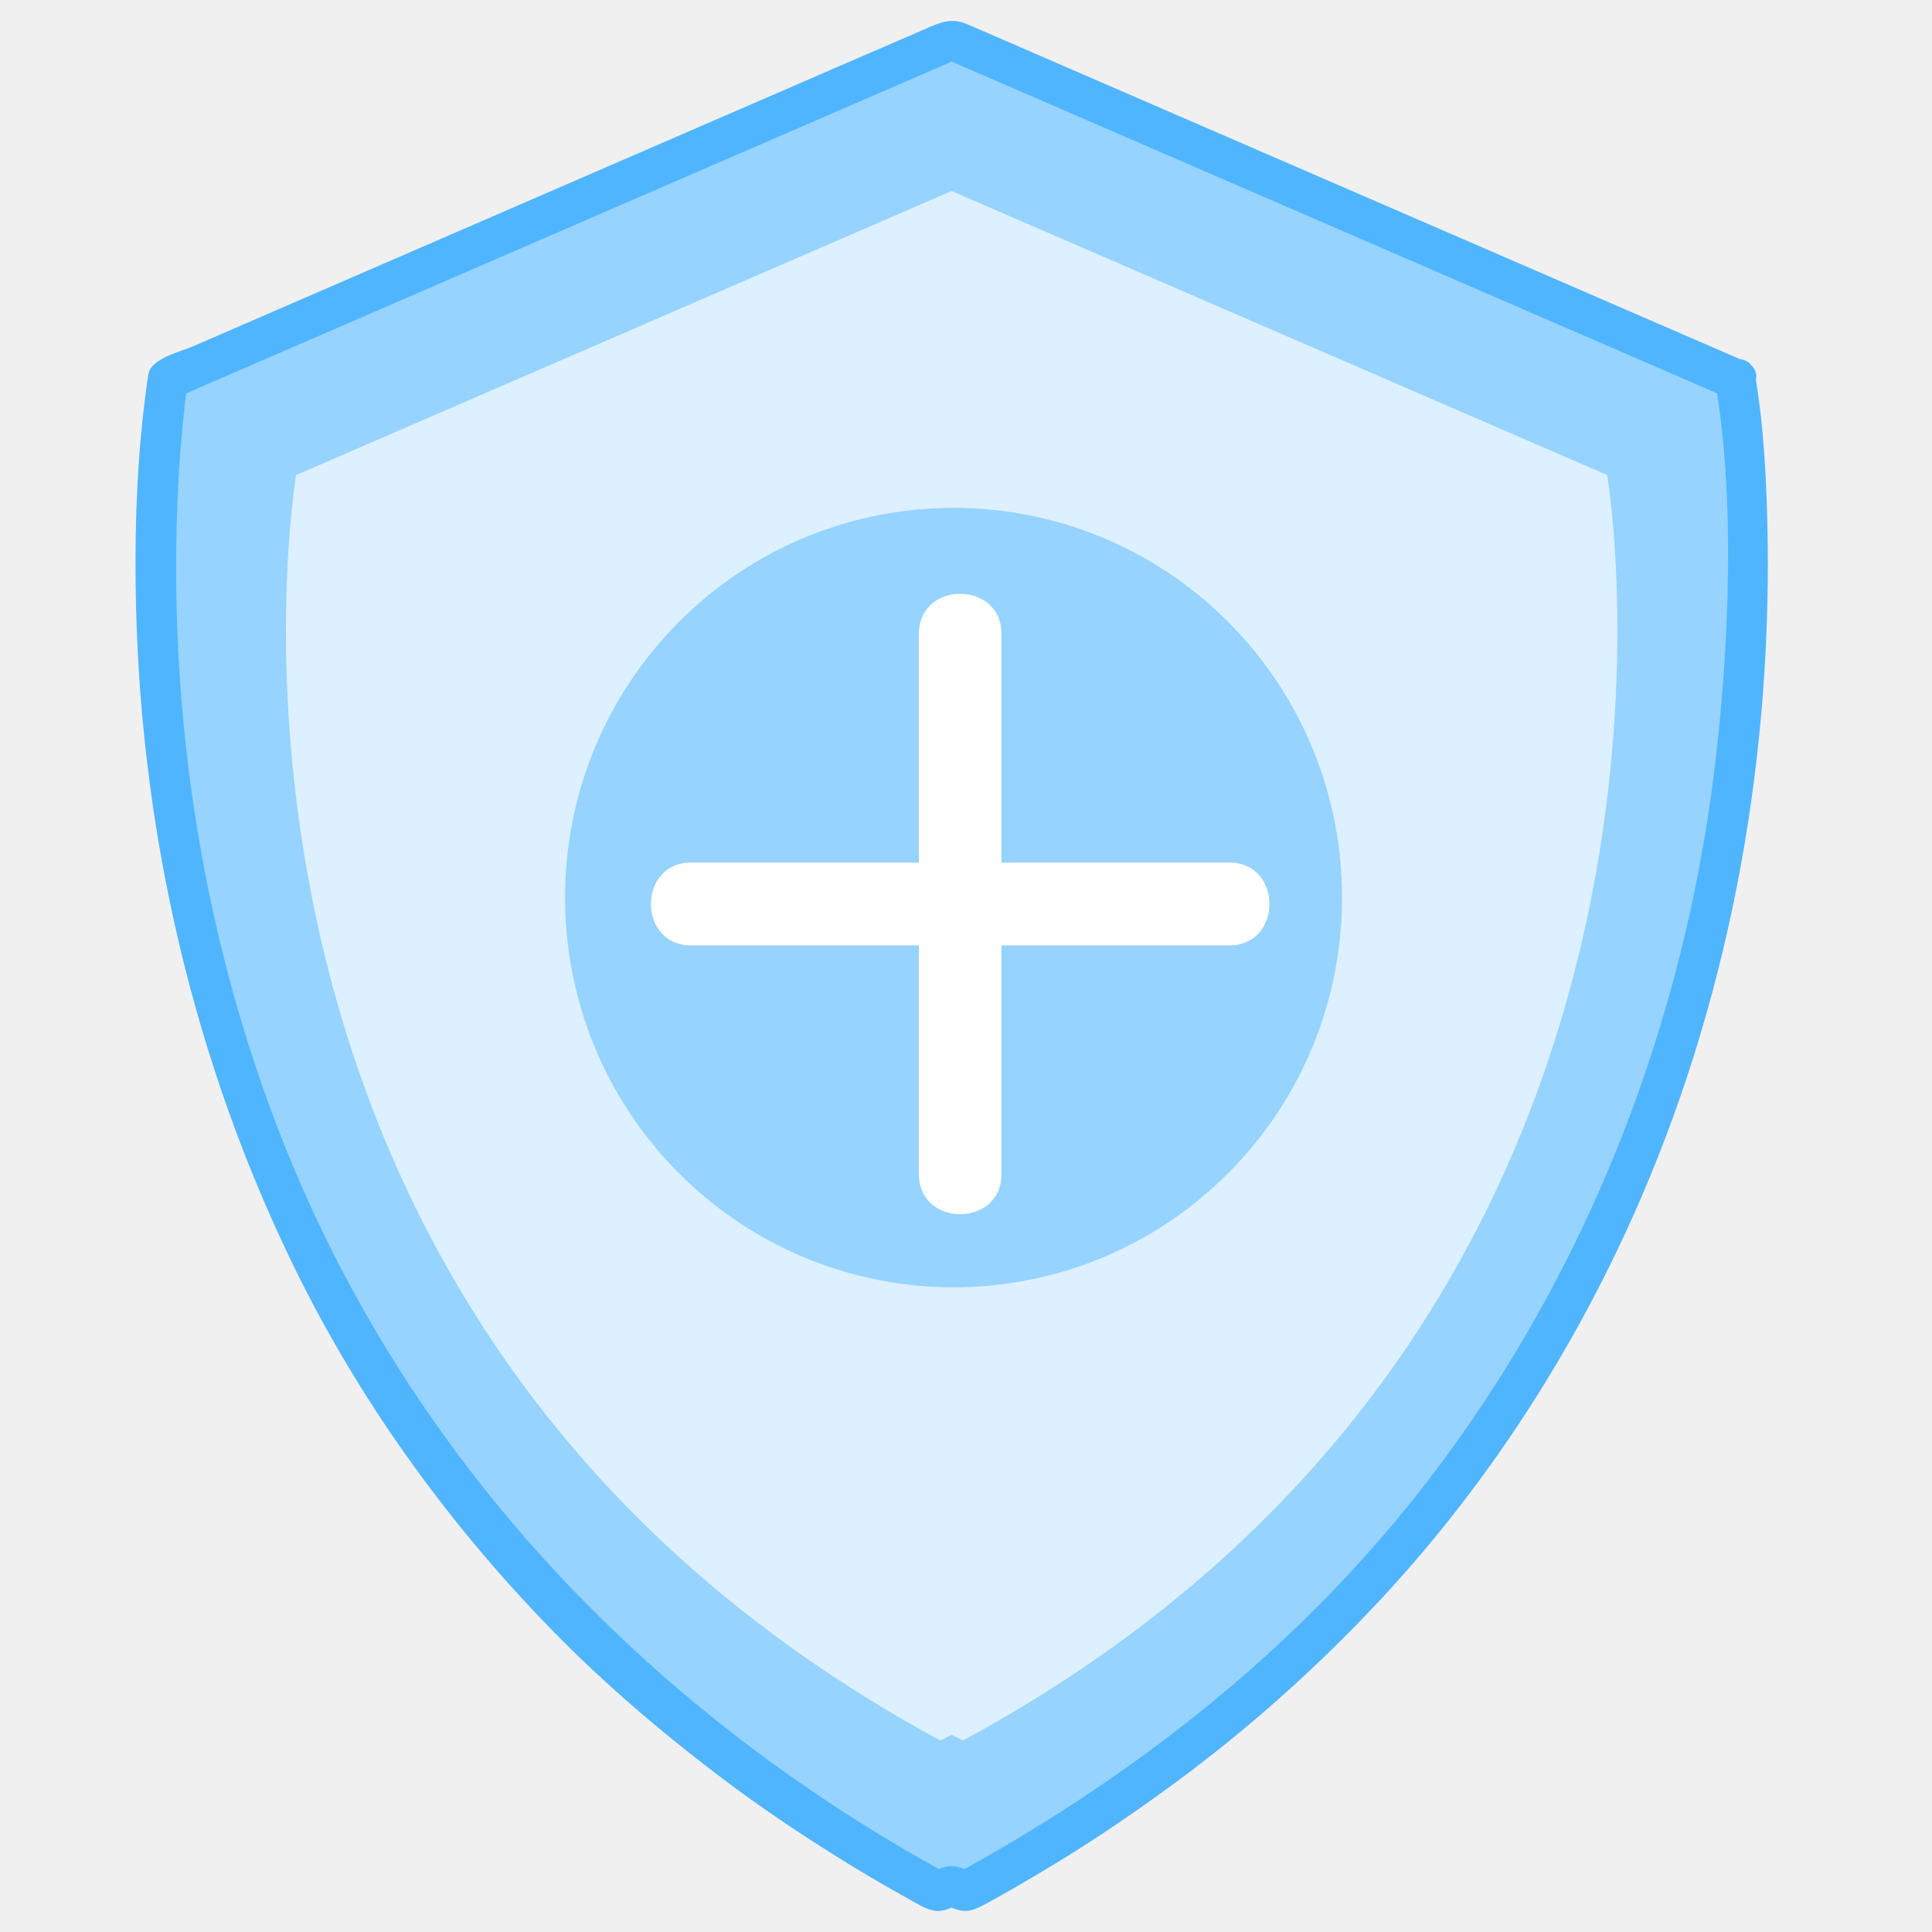
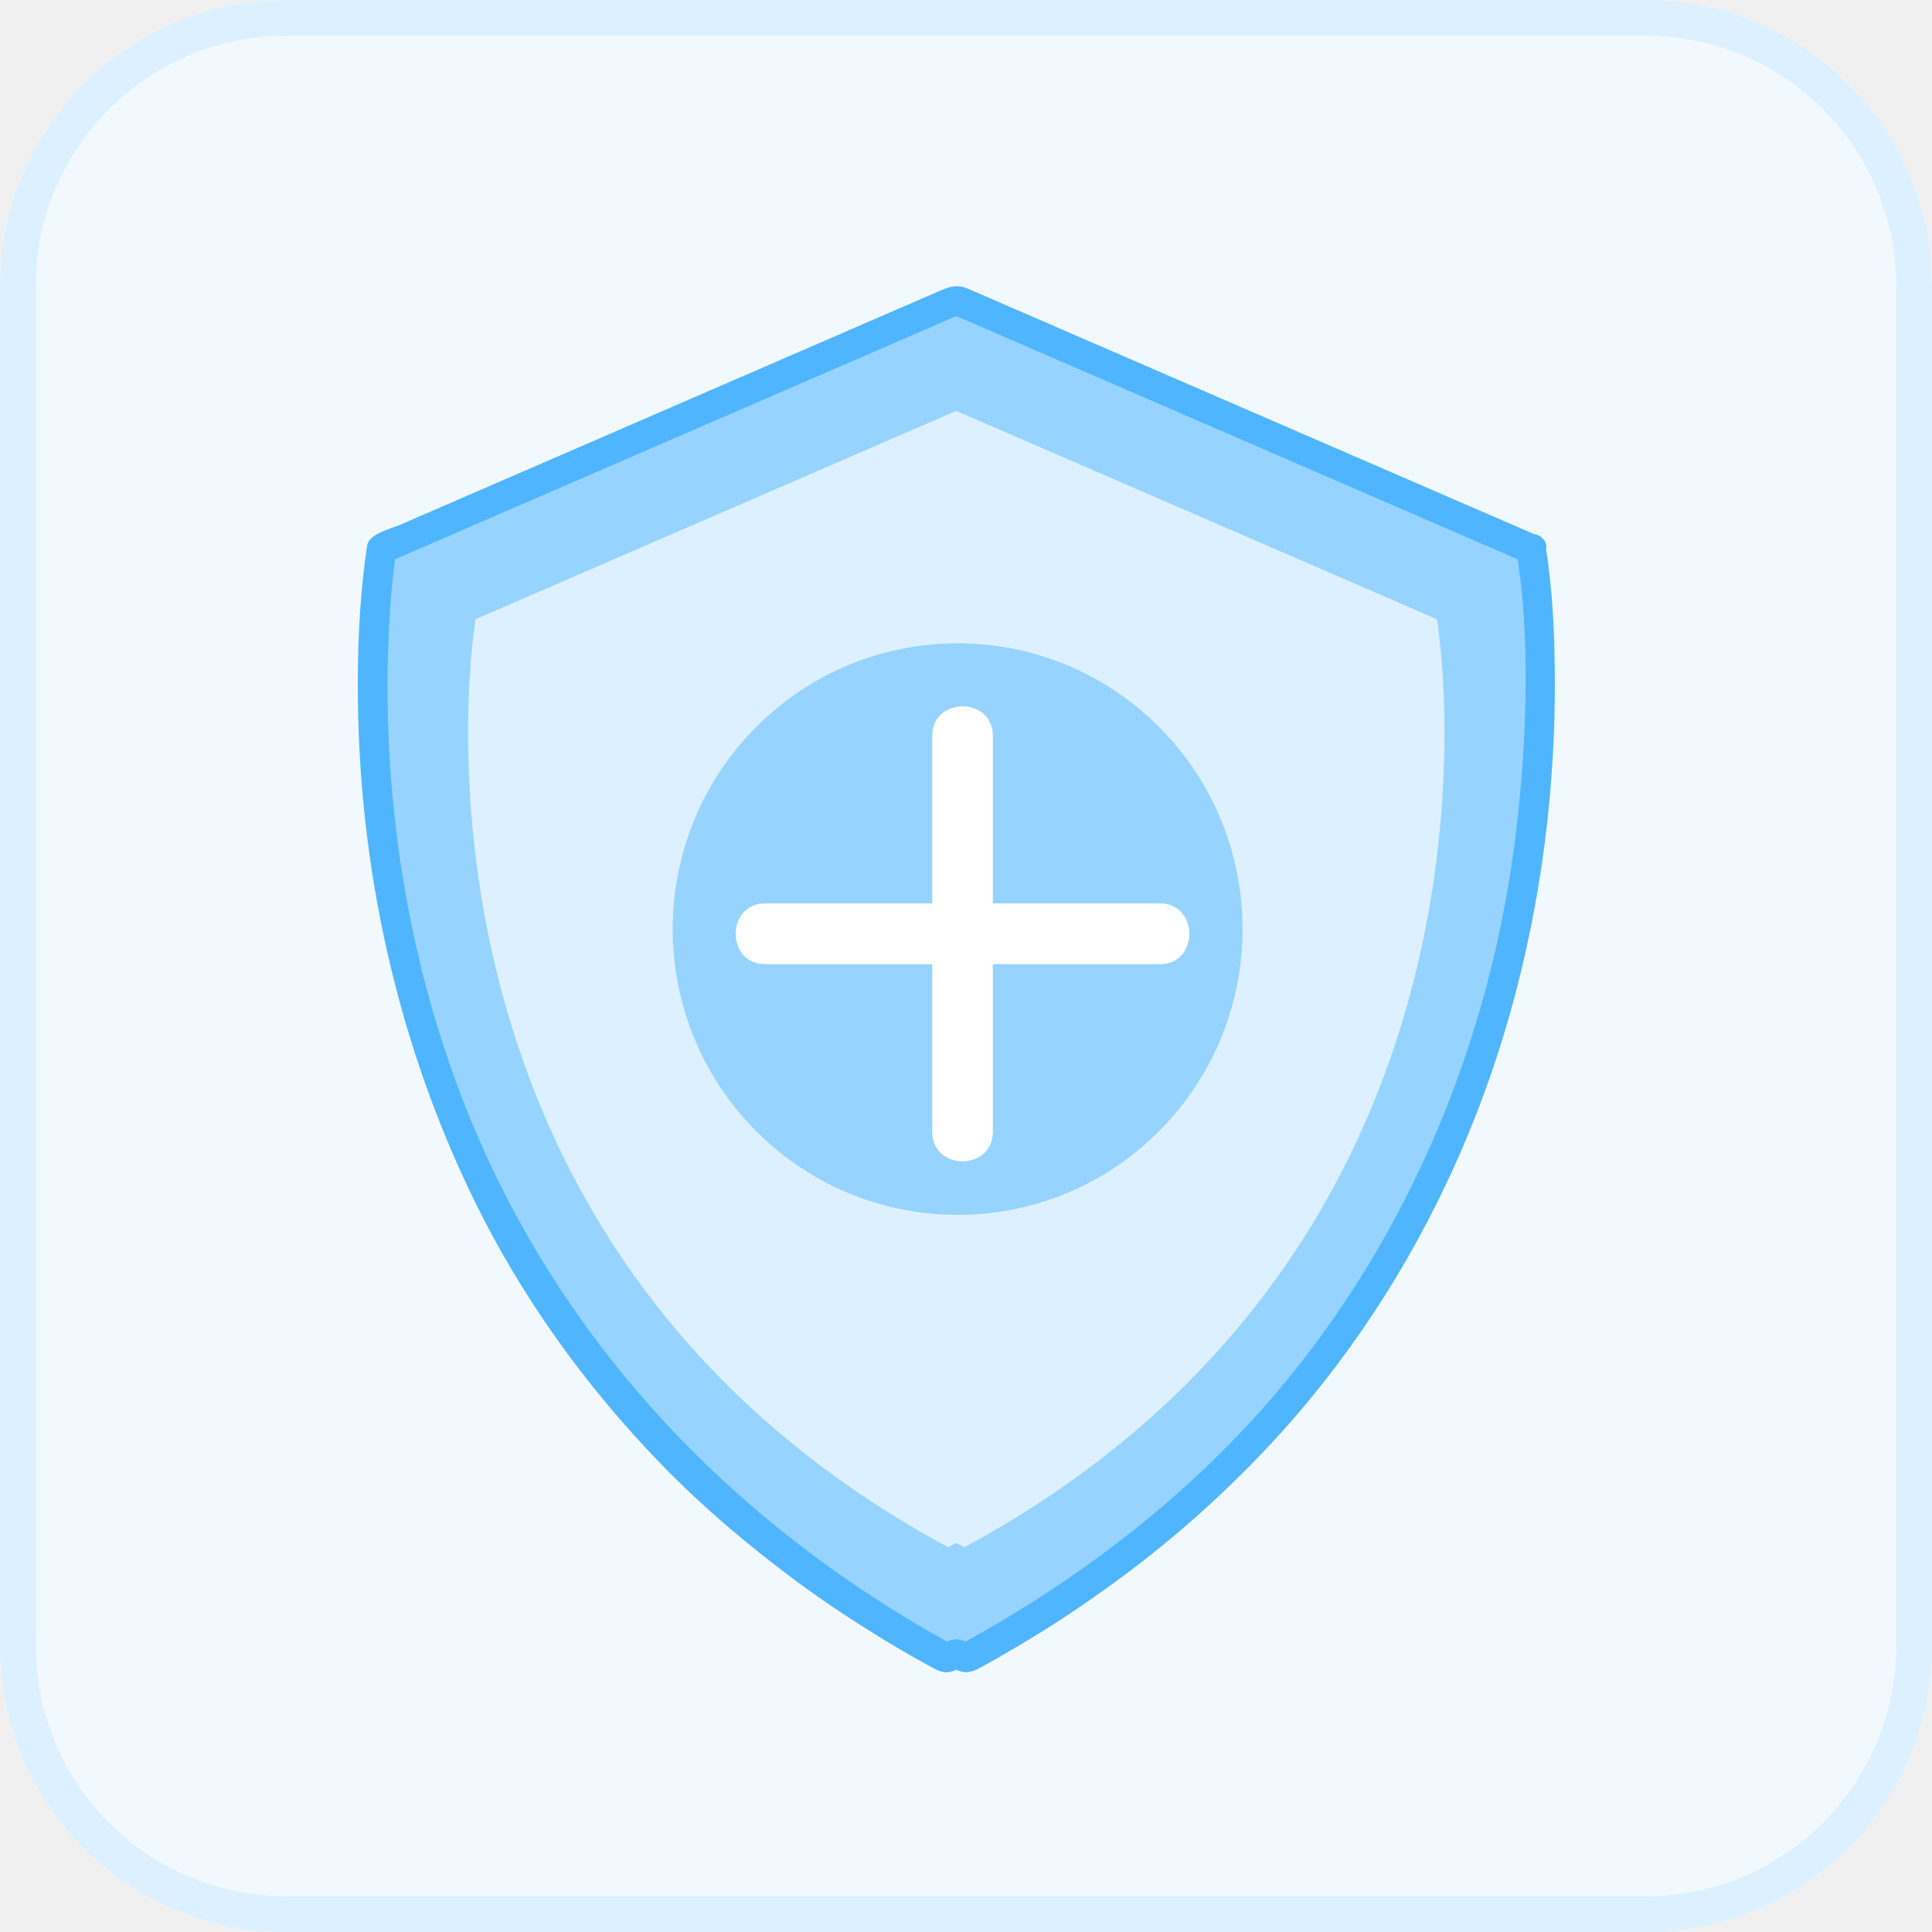
- <svg xmlns="http://www.w3.org/2000/svg" width="60" height="60" viewBox="0 0 38 44" fill="none">
-   <g clip-path="url(#clip0_1200_11323)">
-     <path d="M36.52 8.636L18.672 0.902L0.826 8.636C0.826 8.636 -3.072 31.495 18.364 43.087C18.468 43.035 18.57 42.983 18.672 42.931C18.774 42.983 18.876 43.035 18.98 43.087C40.418 31.497 36.518 8.636 36.518 8.636H36.52Z" fill="#96D3FF" />
-     <path d="M33.603 10.819L18.673 4.35L3.744 10.819C3.744 10.819 0.483 29.943 18.416 39.639C18.503 39.596 18.588 39.552 18.673 39.509C18.759 39.552 18.844 39.596 18.931 39.639C36.864 29.943 33.603 10.819 33.603 10.819Z" fill="#DCF0FF" />
-     <path d="M36.754 8.234C32.623 6.443 28.489 4.653 24.357 2.861C22.586 2.094 20.813 1.326 19.042 0.557C18.677 0.399 18.439 0.499 18.099 0.648C17.346 0.973 16.594 1.3 15.84 1.625C11.019 3.716 6.198 5.805 1.379 7.894C1.12 8.006 0.44 8.164 0.381 8.517C0.336 8.783 0.305 9.05 0.273 9.318C0.099 10.825 0.062 12.348 0.099 13.862C0.229 19.029 1.416 24.168 3.679 28.817C5.161 31.861 7.16 34.64 9.513 37.065C10.81 38.401 12.238 39.604 13.732 40.712C14.597 41.353 15.497 41.942 16.414 42.505C16.894 42.799 17.385 43.078 17.878 43.351C18.326 43.6 18.449 43.563 18.906 43.332H18.439C18.899 43.565 19.016 43.596 19.468 43.351C19.962 43.081 20.448 42.795 20.931 42.505C21.926 41.905 22.888 41.249 23.824 40.557C25.439 39.361 26.944 38.019 28.322 36.556C30.755 33.974 32.722 30.969 34.175 27.733C36.335 22.925 37.327 17.6 37.258 12.335C37.241 11.063 37.18 9.77 36.967 8.513C36.867 7.924 35.974 8.175 36.074 8.76C36.508 11.325 36.391 14.58 36.069 17.334C35.316 23.756 32.785 29.932 28.593 34.865C25.851 38.089 22.449 40.669 18.749 42.686H19.216C18.725 42.437 18.625 42.437 18.132 42.686H18.599C11.638 38.89 6.119 33.045 3.282 25.579C1.531 20.971 0.809 15.953 1.059 11.034C1.088 10.444 1.137 9.855 1.203 9.268C1.229 9.043 1.231 9.032 1.25 8.909C1.294 8.606 1.292 8.937 1.068 9.034C2.574 8.381 4.081 7.729 5.587 7.075C10.002 5.162 14.417 3.248 18.832 1.335C18.858 1.324 18.882 1.313 18.908 1.302H18.441C24.391 3.88 30.34 6.458 36.287 9.036C36.83 9.27 37.303 8.47 36.754 8.233V8.234Z" fill="#50B5FF" />
-     <path d="M24.972 26.717C21.517 30.184 15.916 30.184 12.461 26.717C9.005 23.251 9.005 17.632 12.461 14.166C15.916 10.7 21.517 10.7 24.972 14.166C28.428 17.632 28.428 23.251 24.972 26.717Z" fill="#96D3FF" />
-     <path d="M19.808 26.741C19.808 25.005 19.808 23.267 19.808 21.531C21.538 21.531 23.27 21.531 25.001 21.531C26.213 21.531 26.213 19.645 25.001 19.645C23.27 19.645 21.538 19.645 19.808 19.645C19.808 17.909 19.808 16.171 19.808 14.435C19.808 13.22 17.927 13.22 17.927 14.435C17.927 16.171 17.927 17.909 17.927 19.645H12.734C11.52 19.645 11.522 21.531 12.734 21.531C14.464 21.531 16.195 21.531 17.927 21.531C17.927 23.267 17.927 25.005 17.927 26.741C17.927 27.956 19.808 27.956 19.808 26.741Z" fill="white" />
+ <svg xmlns="http://www.w3.org/2000/svg" width="54" height="54" viewBox="0 0 54 54" fill="none">
+   <g filter="url(#filter0_b_1200_12880)">
+     <rect width="54" height="54" rx="8" fill="#F1F9FF" />
+     <rect x="0.5" y="0.5" width="53" height="53" rx="7.5" stroke="#DCF0FF" />
+     <path d="M42.791 15.343L26.728 8.383L10.666 15.343C10.666 15.343 7.158 35.916 26.451 46.349C26.544 46.302 26.636 46.255 26.728 46.209C26.82 46.255 26.911 46.302 27.005 46.349C46.299 35.918 42.789 15.343 42.789 15.343H42.791Z" fill="#96D3FF" />
+     <path d="M40.165 17.307L26.728 11.484L13.292 17.307C13.292 17.307 10.357 34.518 26.497 43.245C26.575 43.206 26.652 43.166 26.728 43.128C26.805 43.166 26.882 43.206 26.96 43.245C43.1 34.518 40.165 17.307 40.165 17.307Z" fill="#DCF0FF" />
+     <path d="M43.001 14.982C39.283 13.37 35.563 11.759 31.844 10.146C30.25 9.455 28.654 8.764 27.06 8.072C26.732 7.93 26.518 8.02 26.211 8.154C25.534 8.447 24.857 8.741 24.179 9.034C19.84 10.916 15.501 12.796 11.164 14.676C10.931 14.776 10.319 14.918 10.265 15.236C10.225 15.476 10.197 15.716 10.168 15.957C10.012 17.314 9.978 18.684 10.012 20.047C10.129 24.697 11.197 29.323 13.233 33.506C14.567 36.246 16.366 38.747 18.484 40.93C19.651 42.132 20.937 43.215 22.281 44.212C23.06 44.789 23.87 45.319 24.696 45.826C25.128 46.09 25.569 46.341 26.013 46.587C26.416 46.811 26.527 46.778 26.938 46.57H26.518C26.932 46.779 27.037 46.808 27.444 46.587C27.889 46.344 28.326 46.087 28.761 45.826C29.656 45.286 30.522 44.695 31.364 44.073C32.818 42.996 34.172 41.788 35.413 40.471C37.602 38.148 39.373 35.443 40.68 32.531C42.624 28.203 43.517 23.411 43.455 18.672C43.44 17.528 43.385 16.364 43.193 15.233C43.103 14.703 42.299 14.929 42.389 15.456C42.78 17.764 42.675 20.693 42.384 23.172C41.707 28.951 39.43 34.51 35.656 38.949C33.188 41.851 30.127 44.173 26.797 45.988H27.217C26.775 45.764 26.685 45.764 26.241 45.988H26.662C20.397 42.572 15.429 37.312 12.877 30.592C11.301 26.445 10.65 21.929 10.876 17.501C10.902 16.971 10.945 16.441 11.006 15.912C11.029 15.71 11.031 15.7 11.047 15.589C11.087 15.317 11.086 15.614 10.884 15.701C12.239 15.114 13.595 14.527 14.951 13.938C18.924 12.217 22.898 10.494 26.872 8.773C26.895 8.763 26.917 8.753 26.94 8.743H26.52C31.874 11.063 37.228 13.383 42.581 15.703C43.07 15.914 43.495 15.194 43.001 14.98V14.982Z" fill="#50B5FF" />
+     <path d="M32.397 31.616C29.287 34.736 24.246 34.736 21.136 31.616C18.026 28.497 18.026 23.44 21.136 20.32C24.246 17.201 29.287 17.201 32.397 20.32C35.507 23.44 35.507 28.497 32.397 31.616Z" fill="#96D3FF" />
+     <path d="M27.75 31.638C27.75 30.076 27.75 28.512 27.75 26.949C29.307 26.949 30.866 26.949 32.423 26.949C33.514 26.949 33.514 25.251 32.423 25.251C30.866 25.251 29.307 25.251 27.75 25.251C27.75 23.689 27.75 22.125 27.75 20.563C27.75 19.469 26.057 19.469 26.057 20.563C26.057 22.125 26.057 23.689 26.057 25.251H21.383C20.291 25.251 20.292 26.949 21.383 26.949C22.94 26.949 24.498 26.949 26.057 26.949C26.057 28.512 26.057 30.076 26.057 31.638C26.057 32.732 27.75 32.732 27.75 31.638Z" fill="white" />
  </g>
  <defs>
-     <clipPath id="clip0_1200_11323">
-       <rect width="37.174" height="43.044" fill="white" transform="translate(0.0859375 0.478516)" />
-     </clipPath>
+     <filter id="filter0_b_1200_12880" x="-54" y="-54" width="162" height="162" filterUnits="userSpaceOnUse" color-interpolation-filters="sRGB">
+       <feFlood flood-opacity="0" result="BackgroundImageFix" />
+       <feGaussianBlur in="BackgroundImageFix" stdDeviation="27" />
+       <feComposite in2="SourceAlpha" operator="in" result="effect1_backgroundBlur_1200_12880" />
+       <feBlend mode="normal" in="SourceGraphic" in2="effect1_backgroundBlur_1200_12880" result="shape" />
+     </filter>
  </defs>
</svg>
